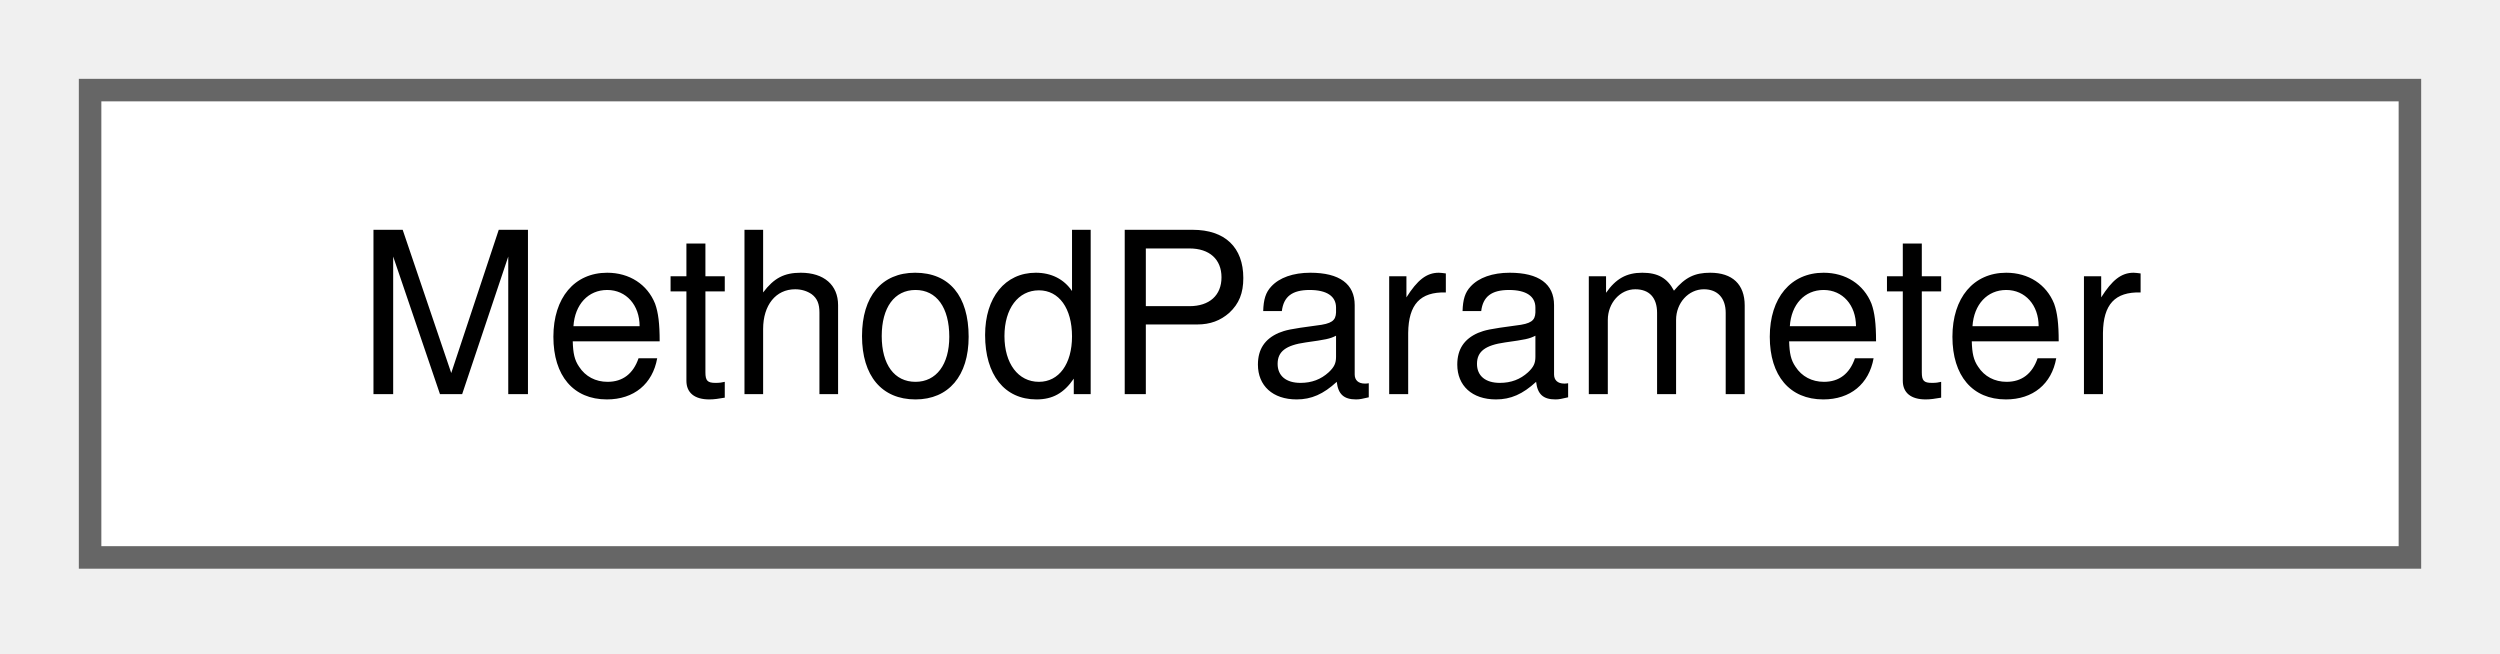
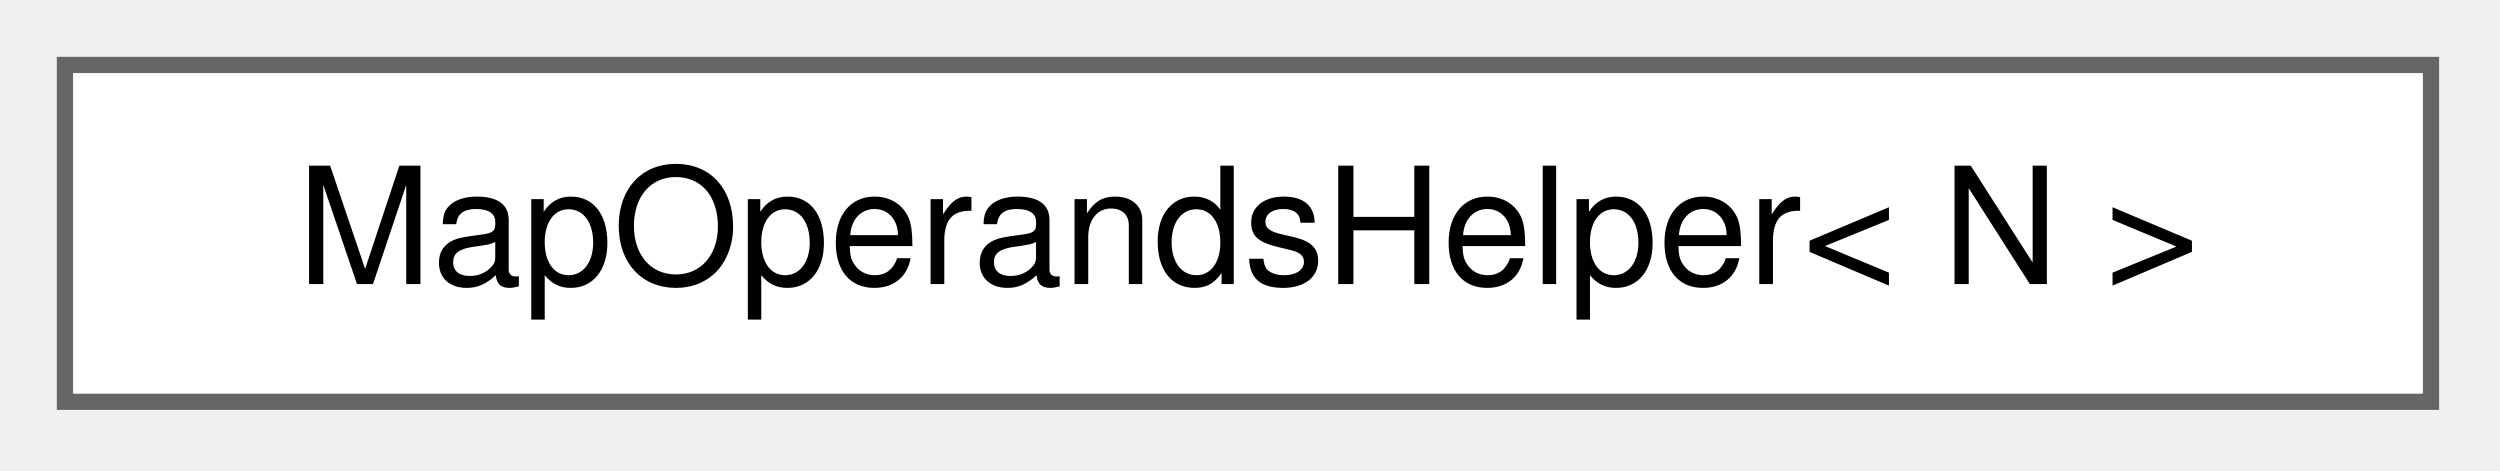
- <svg xmlns="http://www.w3.org/2000/svg" xmlns:xlink="http://www.w3.org/1999/xlink" width="111pt" height="29pt" viewBox="0.00 0.00 111.00 29.00">
+ <svg xmlns="http://www.w3.org/2000/svg" xmlns:xlink="http://www.w3.org/1999/xlink" width="154pt" height="29pt" viewBox="0.00 0.00 154.00 29.00">
  <g id="graph0" class="graph" transform="scale(1 1) rotate(0) translate(4 24.75)">
    <g id="Node000000" class="node">
      <g id="a_Node000000">
-         <a xlink:href="structMethodParameter.html" target="_top" xlink:title="Structure to represent a parameter in a parsed method signature from an extraClassDeclaration.">
-           <polygon fill="white" stroke="#666666" points="103,-20.75 0,-20.75 0,0 103,0 103,-20.75" />
-           <text xml:space="preserve" text-anchor="middle" x="51.5" y="-7.25" font-family="Helvetica,sans-Serif" font-size="10.00">MethodParameter</text>
+         <a xlink:href="classMapOperandsHelper.html" target="_top" xlink:title="Helper for unwrapping the C arguments for the map operands.">
+           <polygon fill="white" stroke="#666666" points="145.75,-20.75 0,-20.75 0,0 145.75,0 145.75,-20.75" />
+           <text xml:space="preserve" text-anchor="middle" x="72.88" y="-7.25" font-family="Helvetica,sans-Serif" font-size="10.00">MapOperandsHelper&lt; N &gt;</text>
        </a>
      </g>
    </g>
  </g>
</svg>
